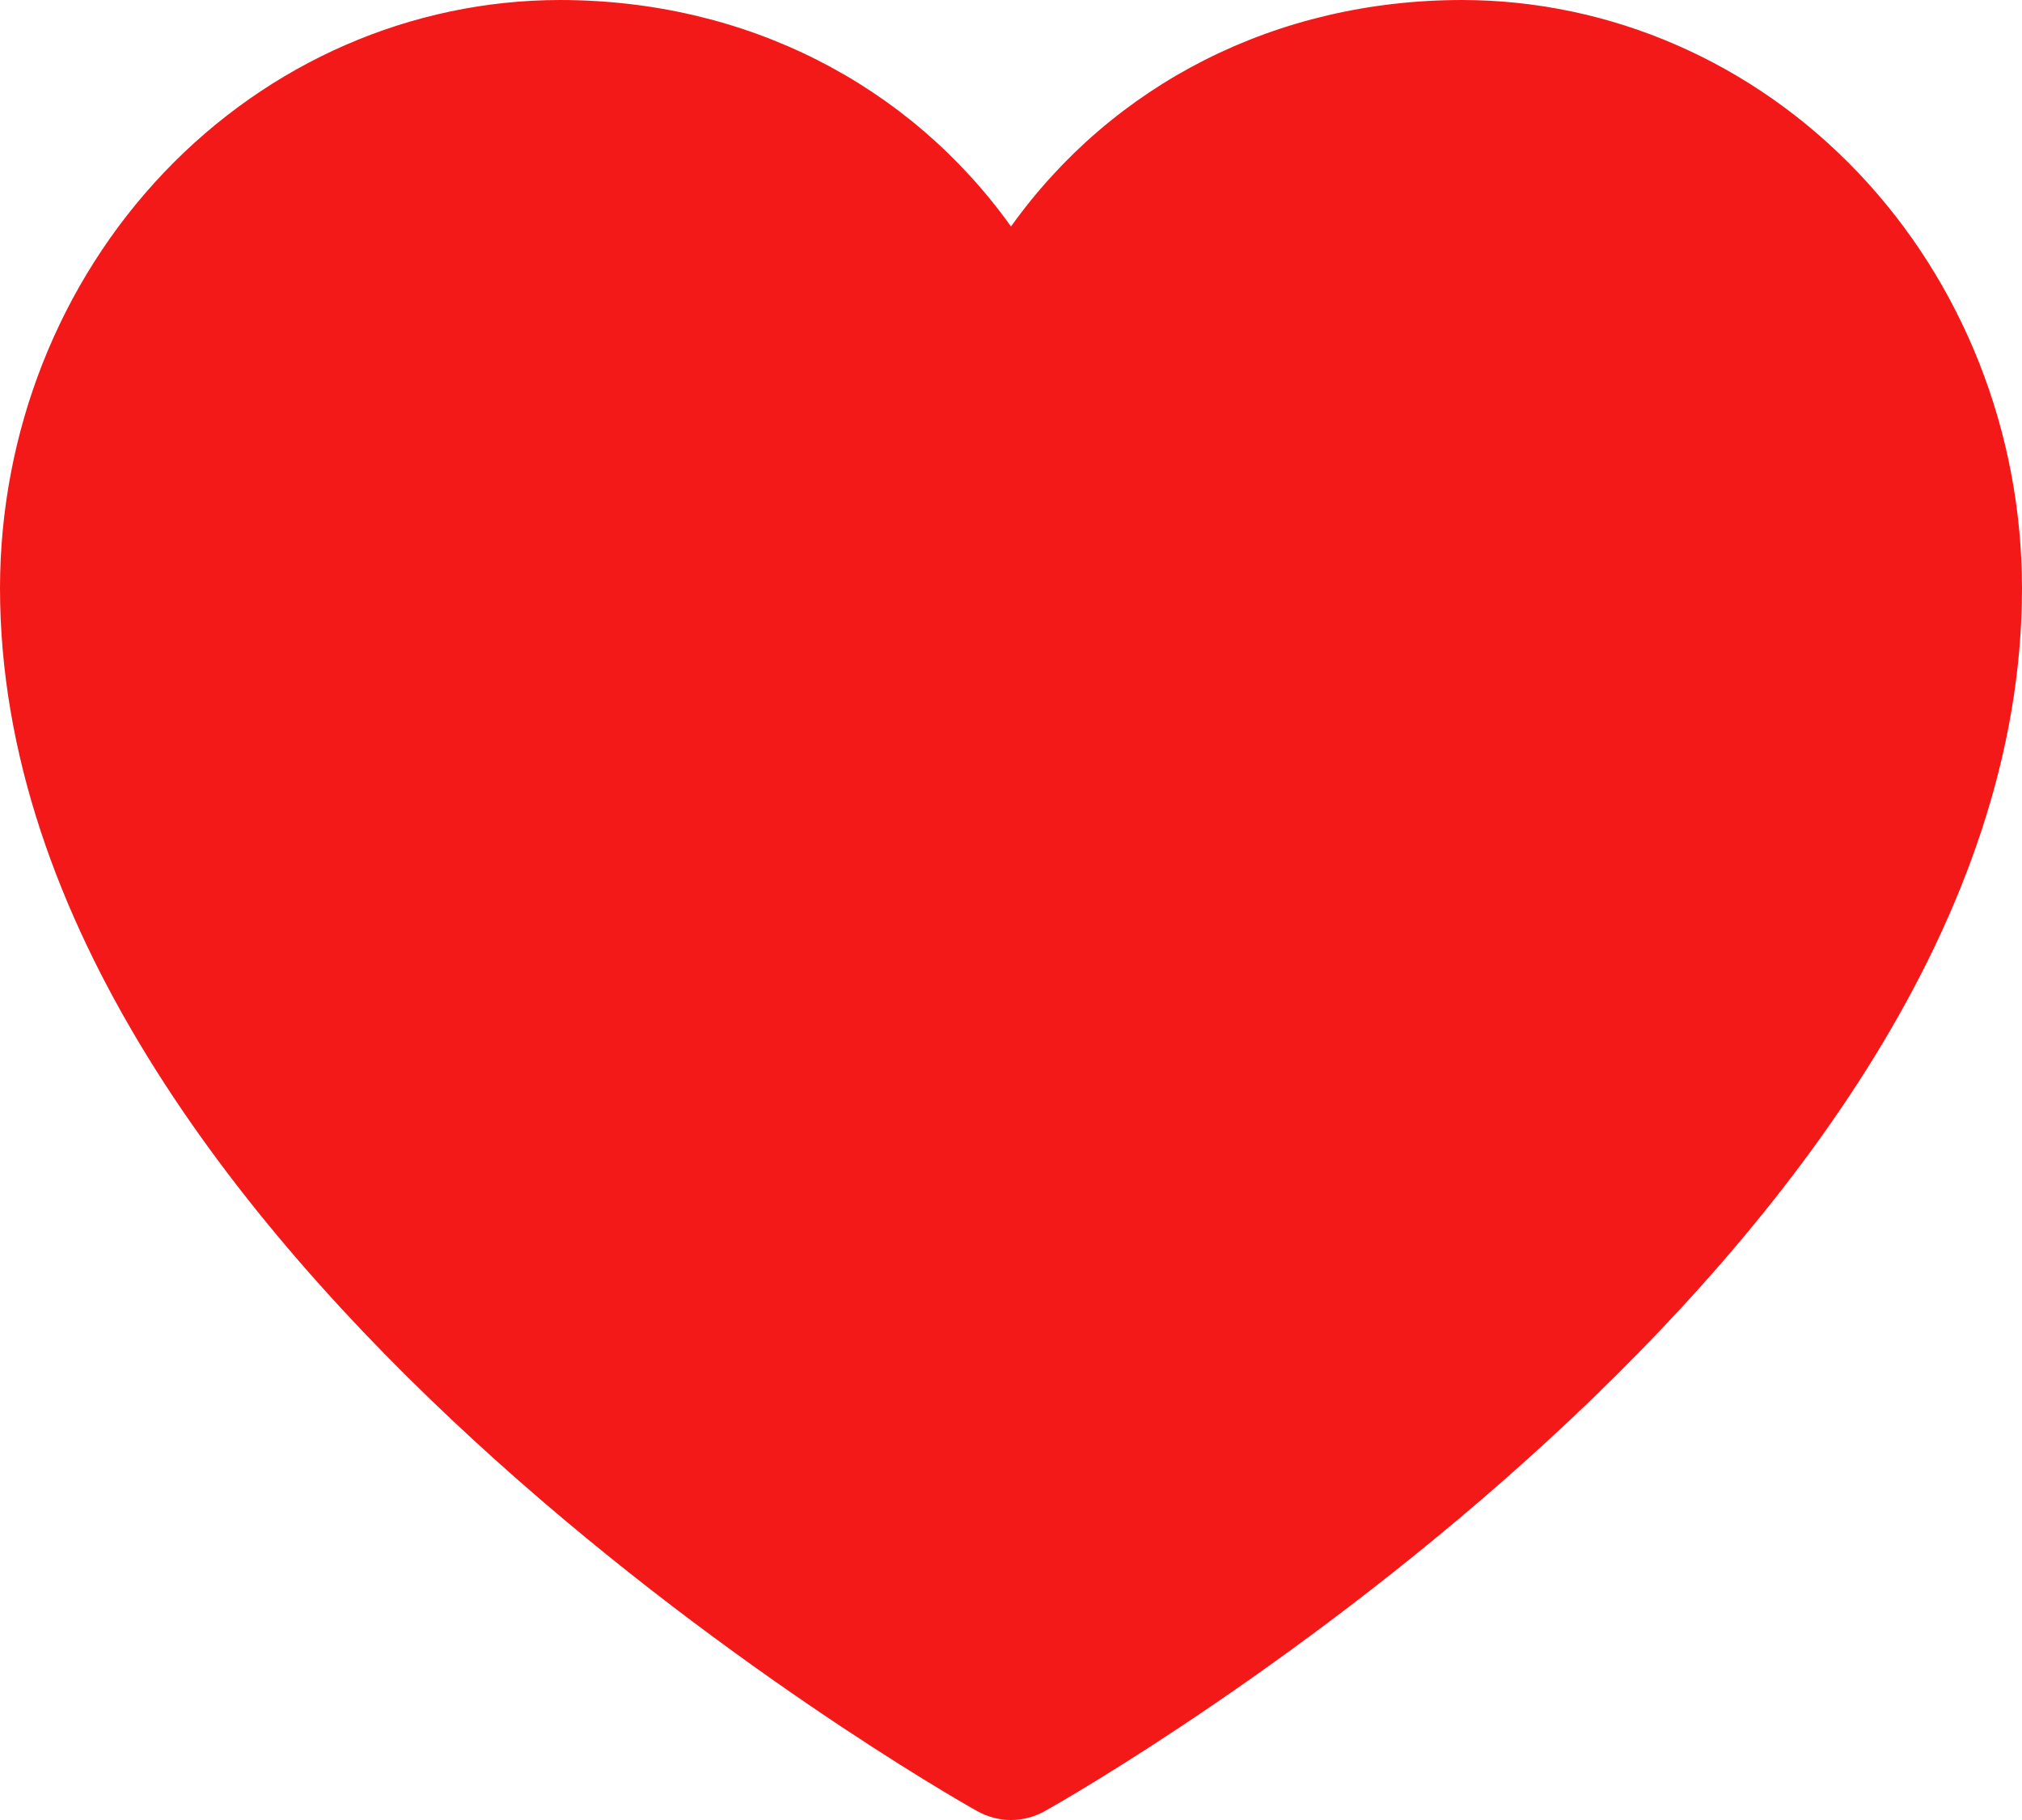
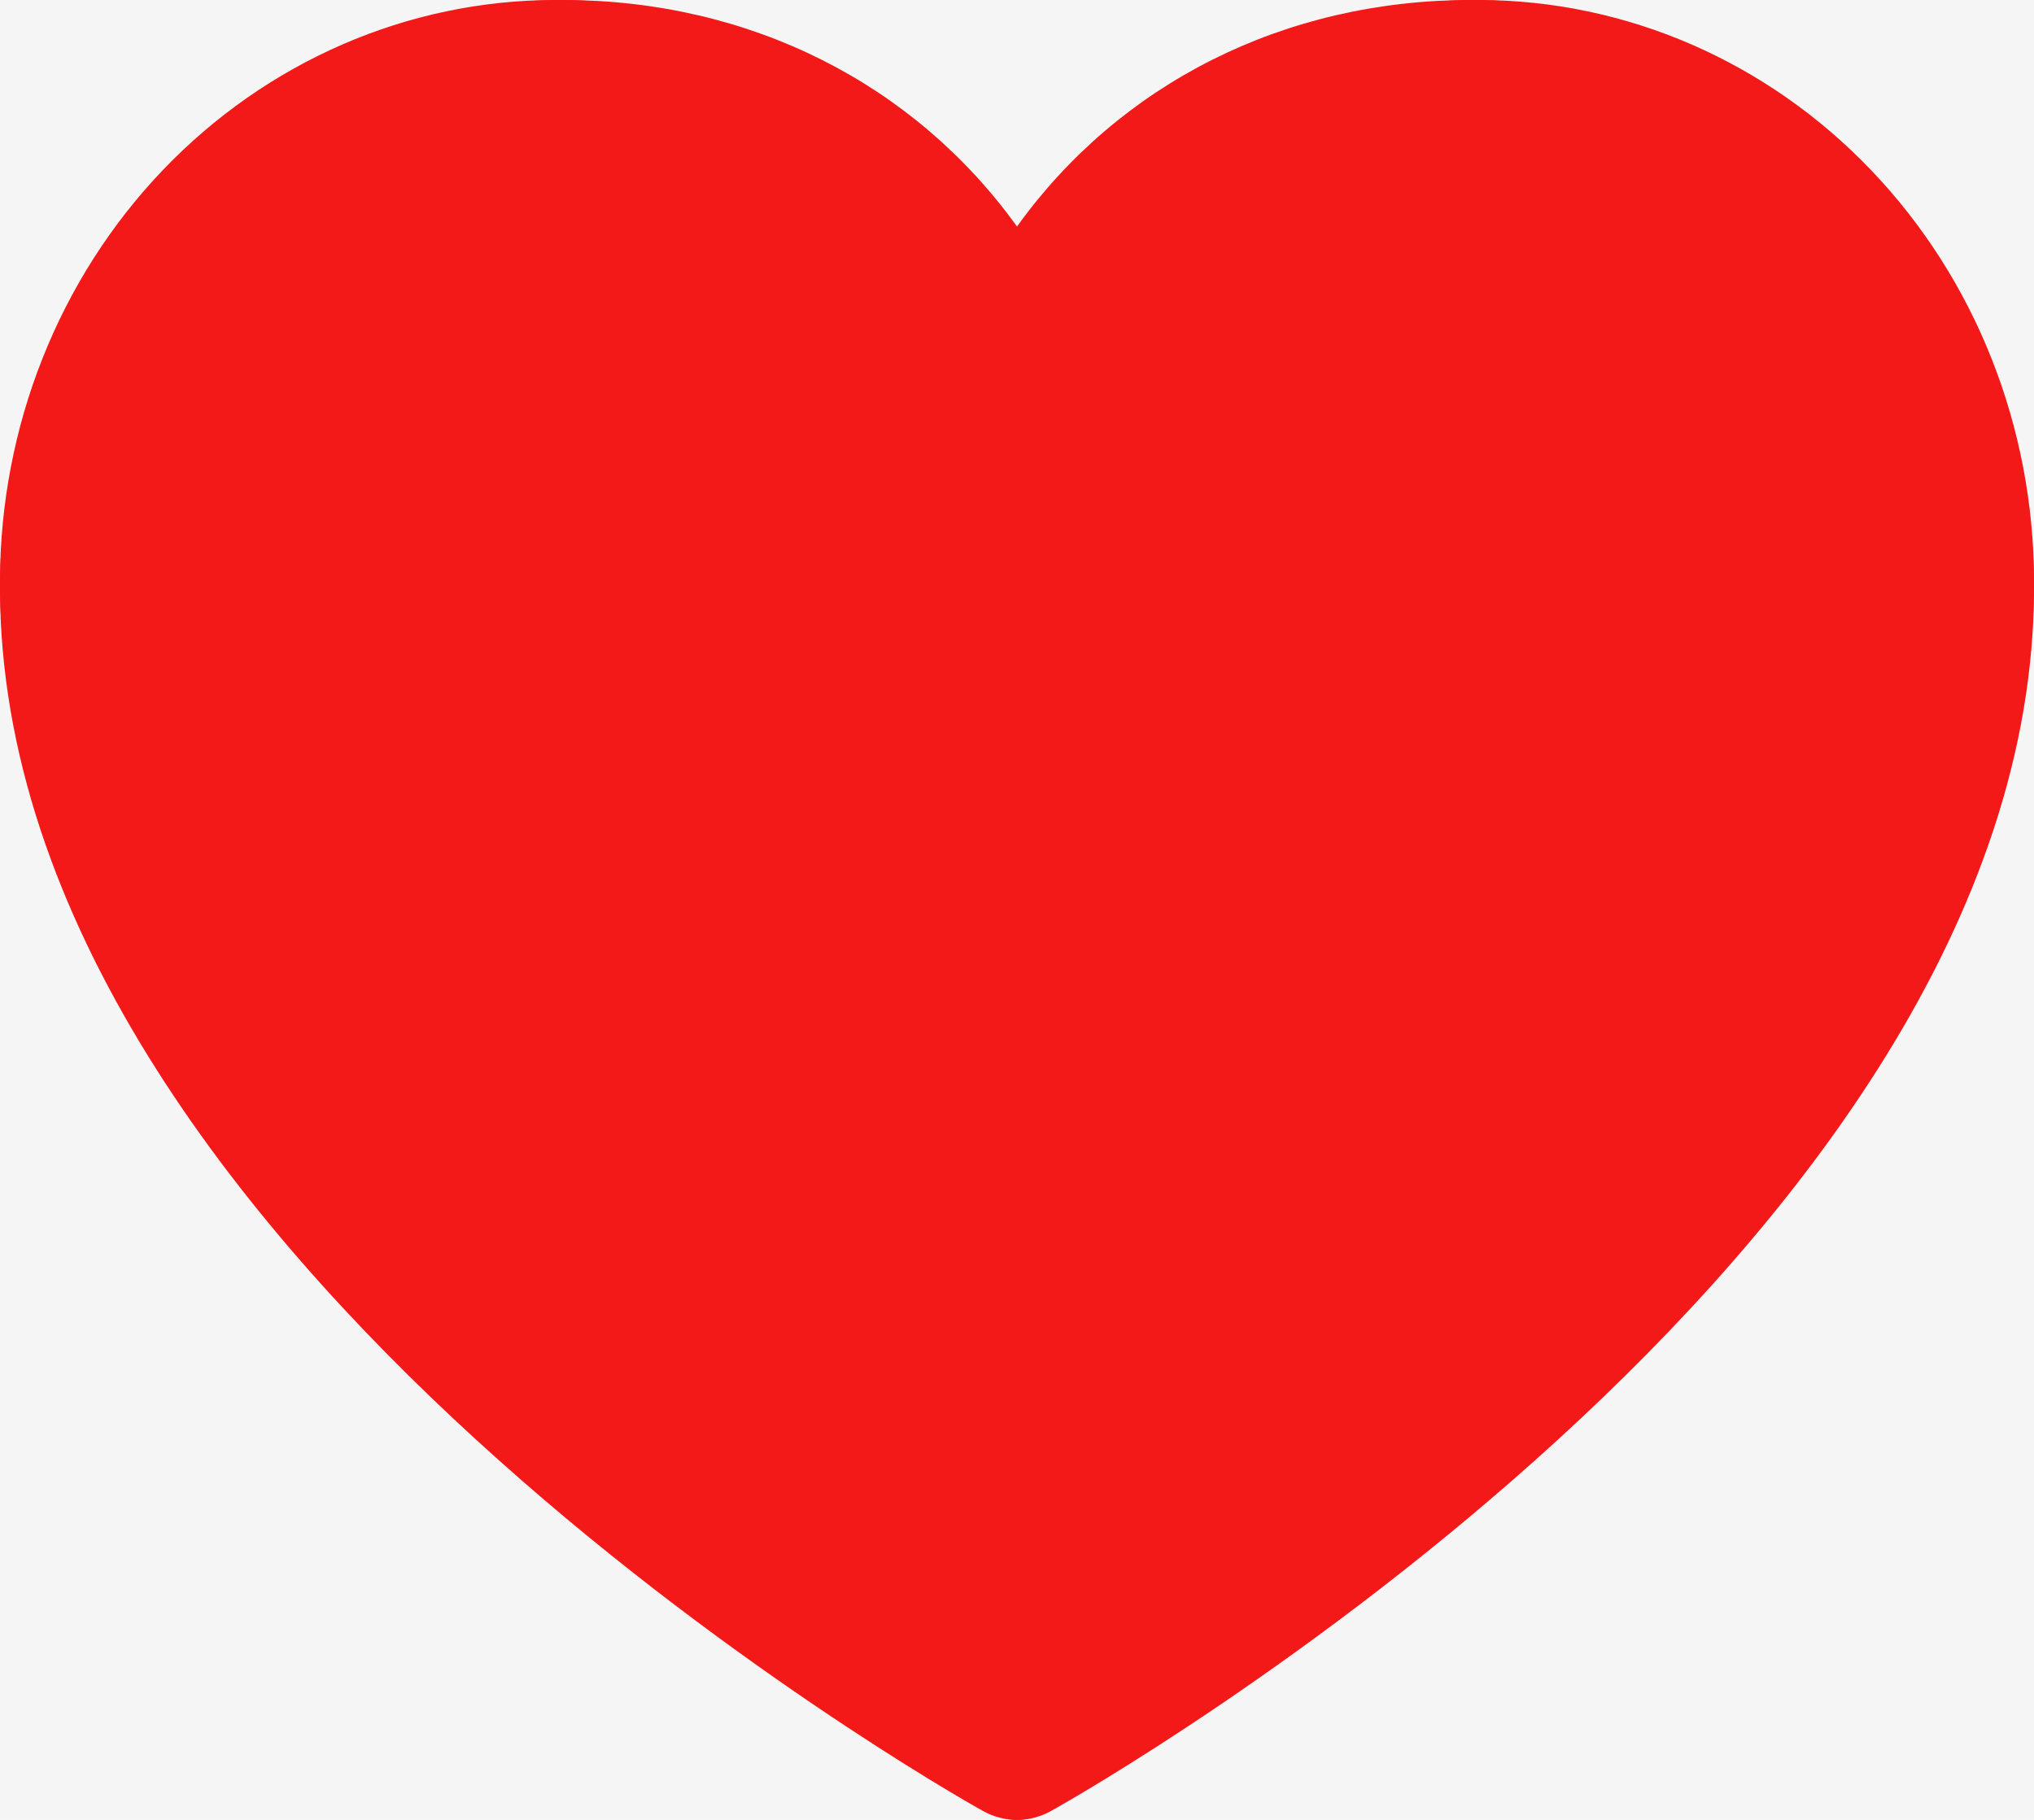
- <svg xmlns="http://www.w3.org/2000/svg" width="20" height="18" viewBox="0 0 20 18" fill="none">
-   <g id="Component 3">
-     <path id="Vector" d="M20 5.814C20 12.378 10.733 17.691 10.338 17.91C10.234 17.969 10.118 18 10 18C9.882 18 9.766 17.969 9.662 17.91C9.267 17.691 0 12.378 0 5.814C0.002 4.272 0.585 2.795 1.623 1.705C2.661 0.615 4.068 0.002 5.536 0C7.379 0 8.994 0.833 10 2.24C11.006 0.833 12.62 0 14.464 0C15.932 0.002 17.339 0.615 18.377 1.705C19.415 2.795 19.998 4.272 20 5.814Z" fill="#F41919" />
+ <svg xmlns="http://www.w3.org/2000/svg" width="19" height="17" viewBox="0 0 19 17" fill="none">
+   <rect width="19" height="17" fill="#F5F5F5" />
+   <g id="Component 1">
+     <path id="Vector" d="M13.818 0C12.005 0 10.428 0.856 9.5 2.291C8.572 0.856 6.995 0 5.182 0C3.808 0.002 2.491 0.574 1.519 1.591C0.548 2.608 0.002 3.987 0 5.425C0 8.065 1.572 10.813 4.672 13.59C6.093 14.857 7.628 15.978 9.255 16.935C9.33 16.978 9.414 17 9.5 17C9.586 17 9.67 16.978 9.745 16.935C11.372 15.978 12.907 14.857 14.328 13.59C17.428 10.813 19 8.065 19 5.425C18.998 3.987 18.452 2.608 17.48 1.591C16.509 0.574 15.192 0.002 13.818 0ZM9.5 15.832C8.083 14.976 1.036 10.463 1.036 5.425C1.038 4.274 1.475 3.171 2.252 2.357C3.029 1.544 4.083 1.086 5.182 1.085C6.933 1.085 8.404 2.064 9.021 3.641C9.06 3.74 9.126 3.826 9.211 3.885C9.297 3.945 9.397 3.977 9.5 3.977C9.603 3.977 9.703 3.945 9.789 3.885C9.874 3.826 9.94 3.74 9.979 3.641C10.596 2.064 12.067 1.085 13.818 1.085C14.917 1.086 15.971 1.544 16.748 2.357C17.525 3.171 17.962 4.274 17.964 5.425C17.964 10.463 10.917 14.976 9.5 15.832Z" fill="#F41919" />
+     <path id="Vector_2" d="M19 5.491C19 11.69 10.196 16.708 9.821 16.915C9.723 16.971 9.612 17 9.5 17C9.388 17 9.277 16.971 9.179 16.915C8.804 16.708 0 11.69 0 5.491C0.002 4.035 0.556 2.639 1.542 1.61C2.528 0.581 3.865 0.002 5.259 0C7.01 0 8.544 0.786 9.5 2.116C10.456 0.786 11.989 0 13.741 0C15.135 0.002 16.472 0.581 17.458 1.61C18.444 2.639 18.998 4.035 19 5.491Z" fill="#F41919" />
  </g>
</svg>
